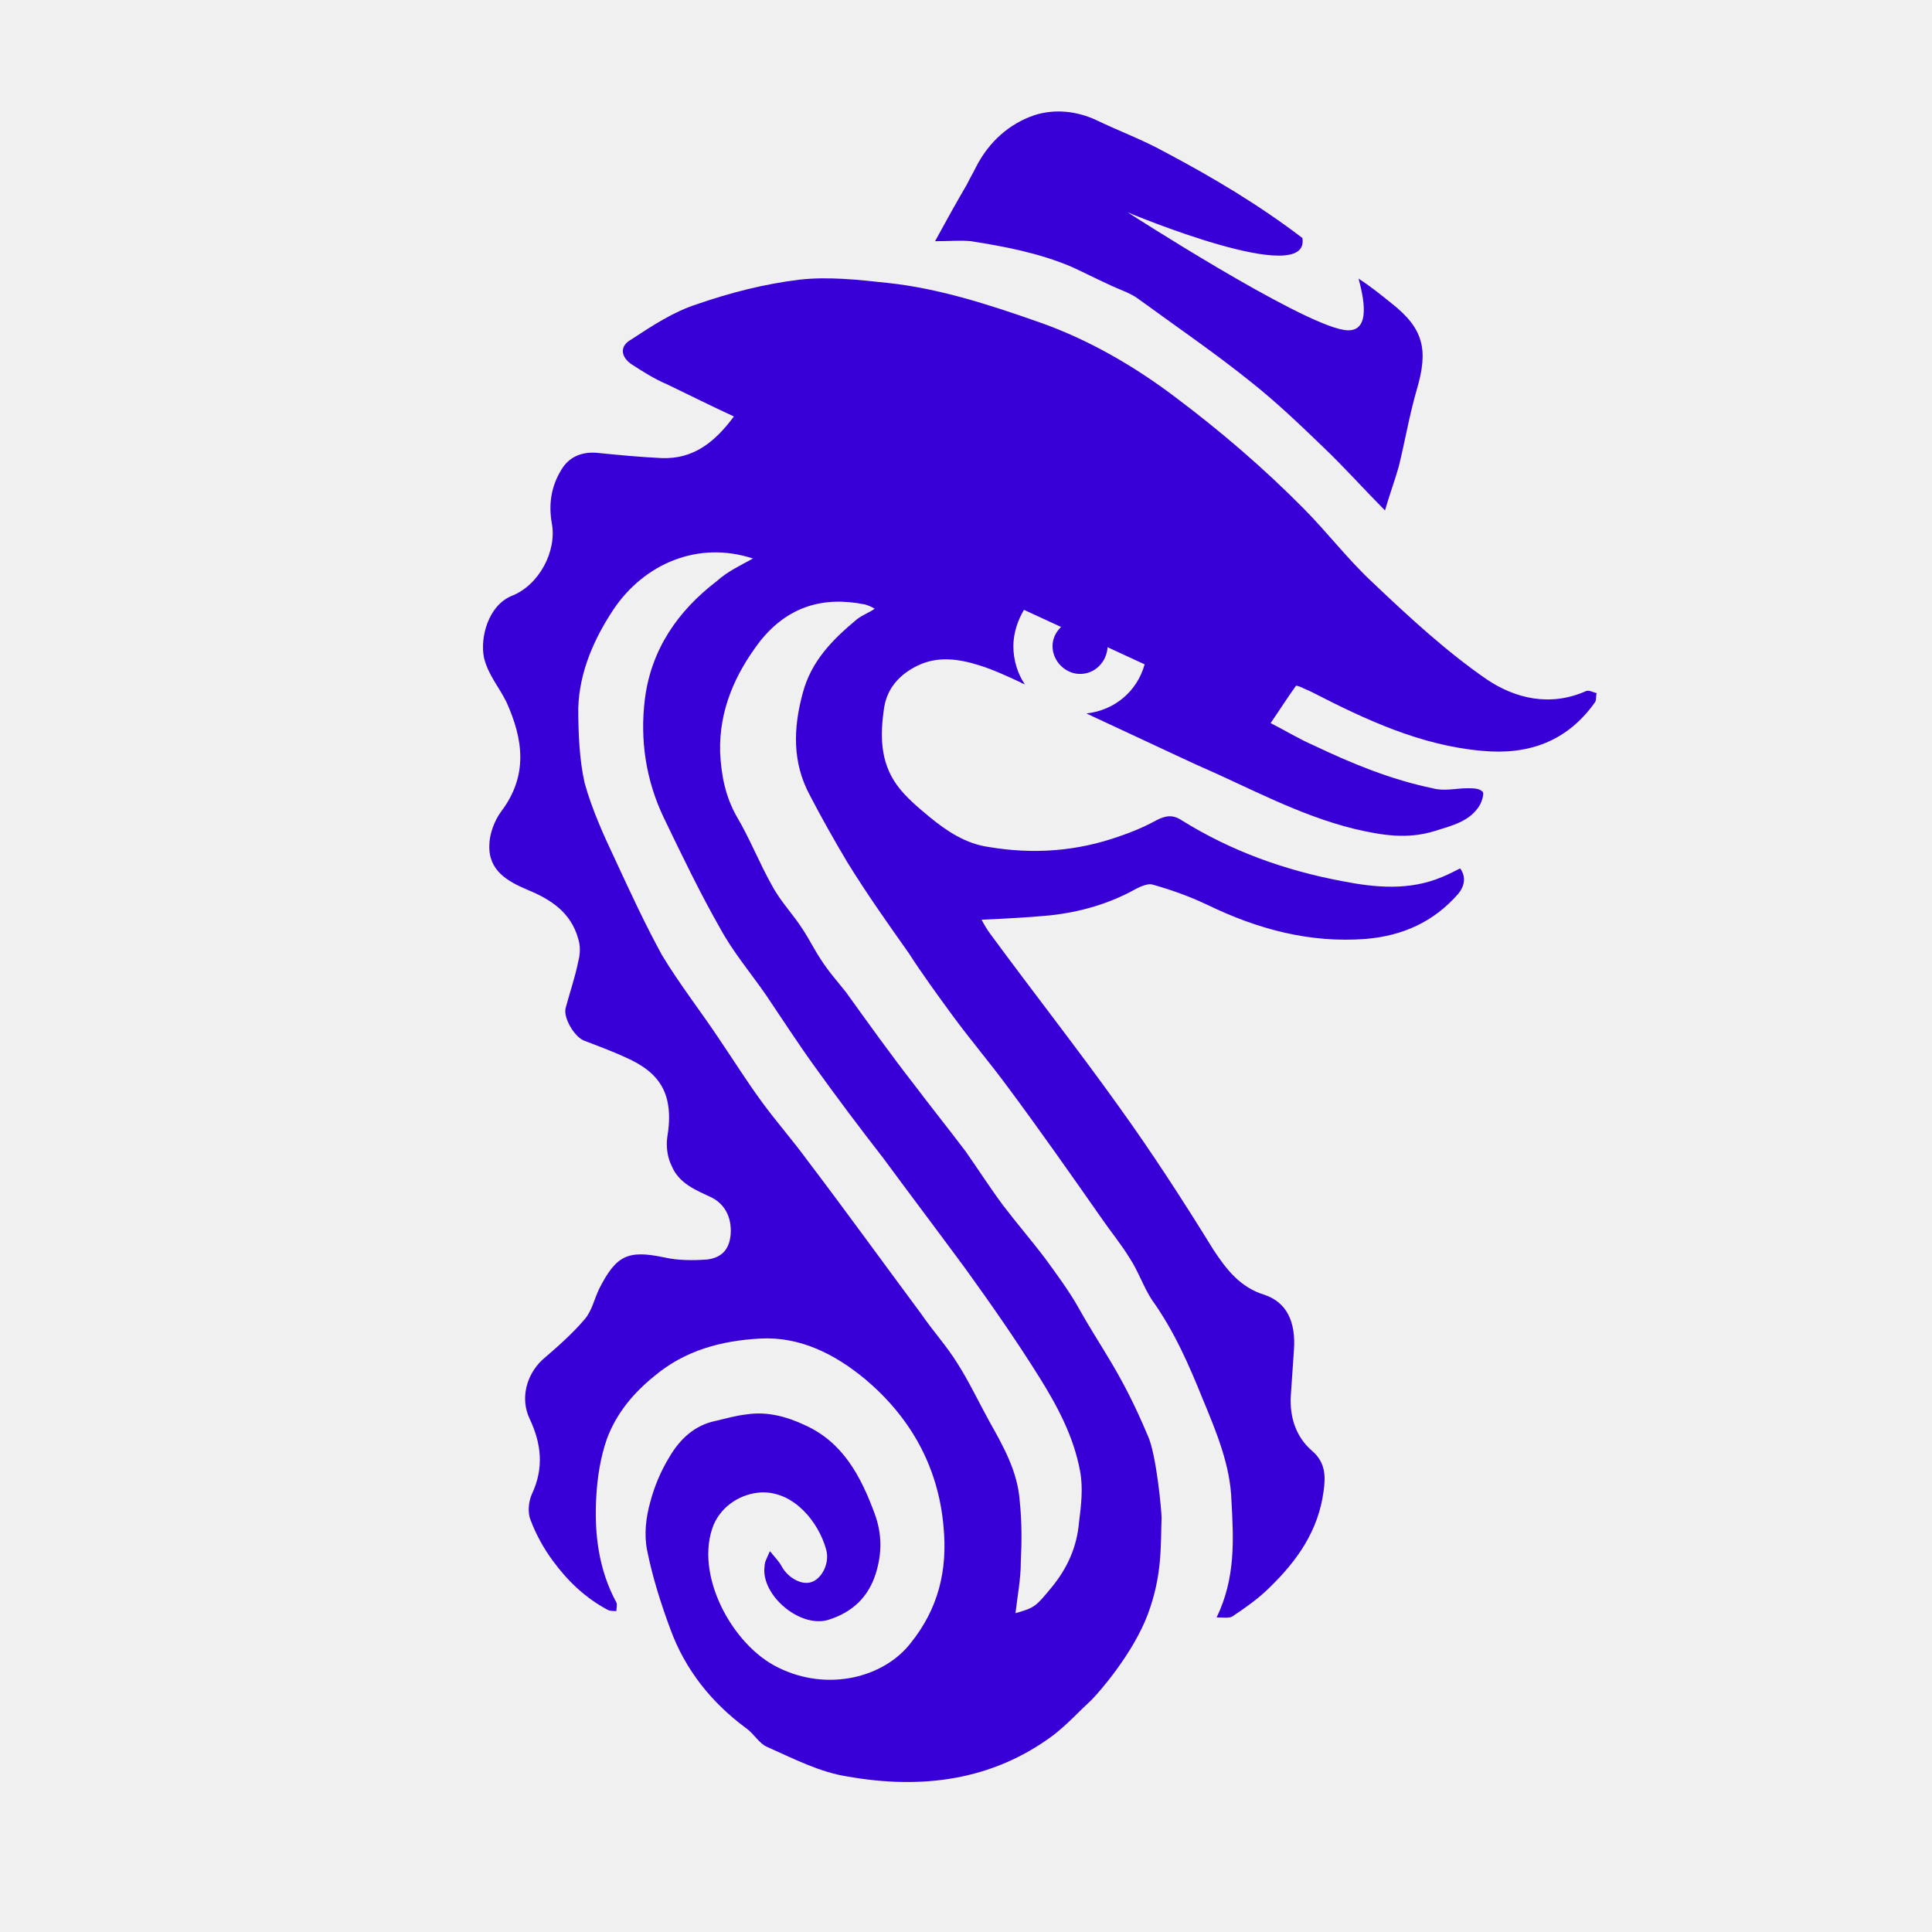
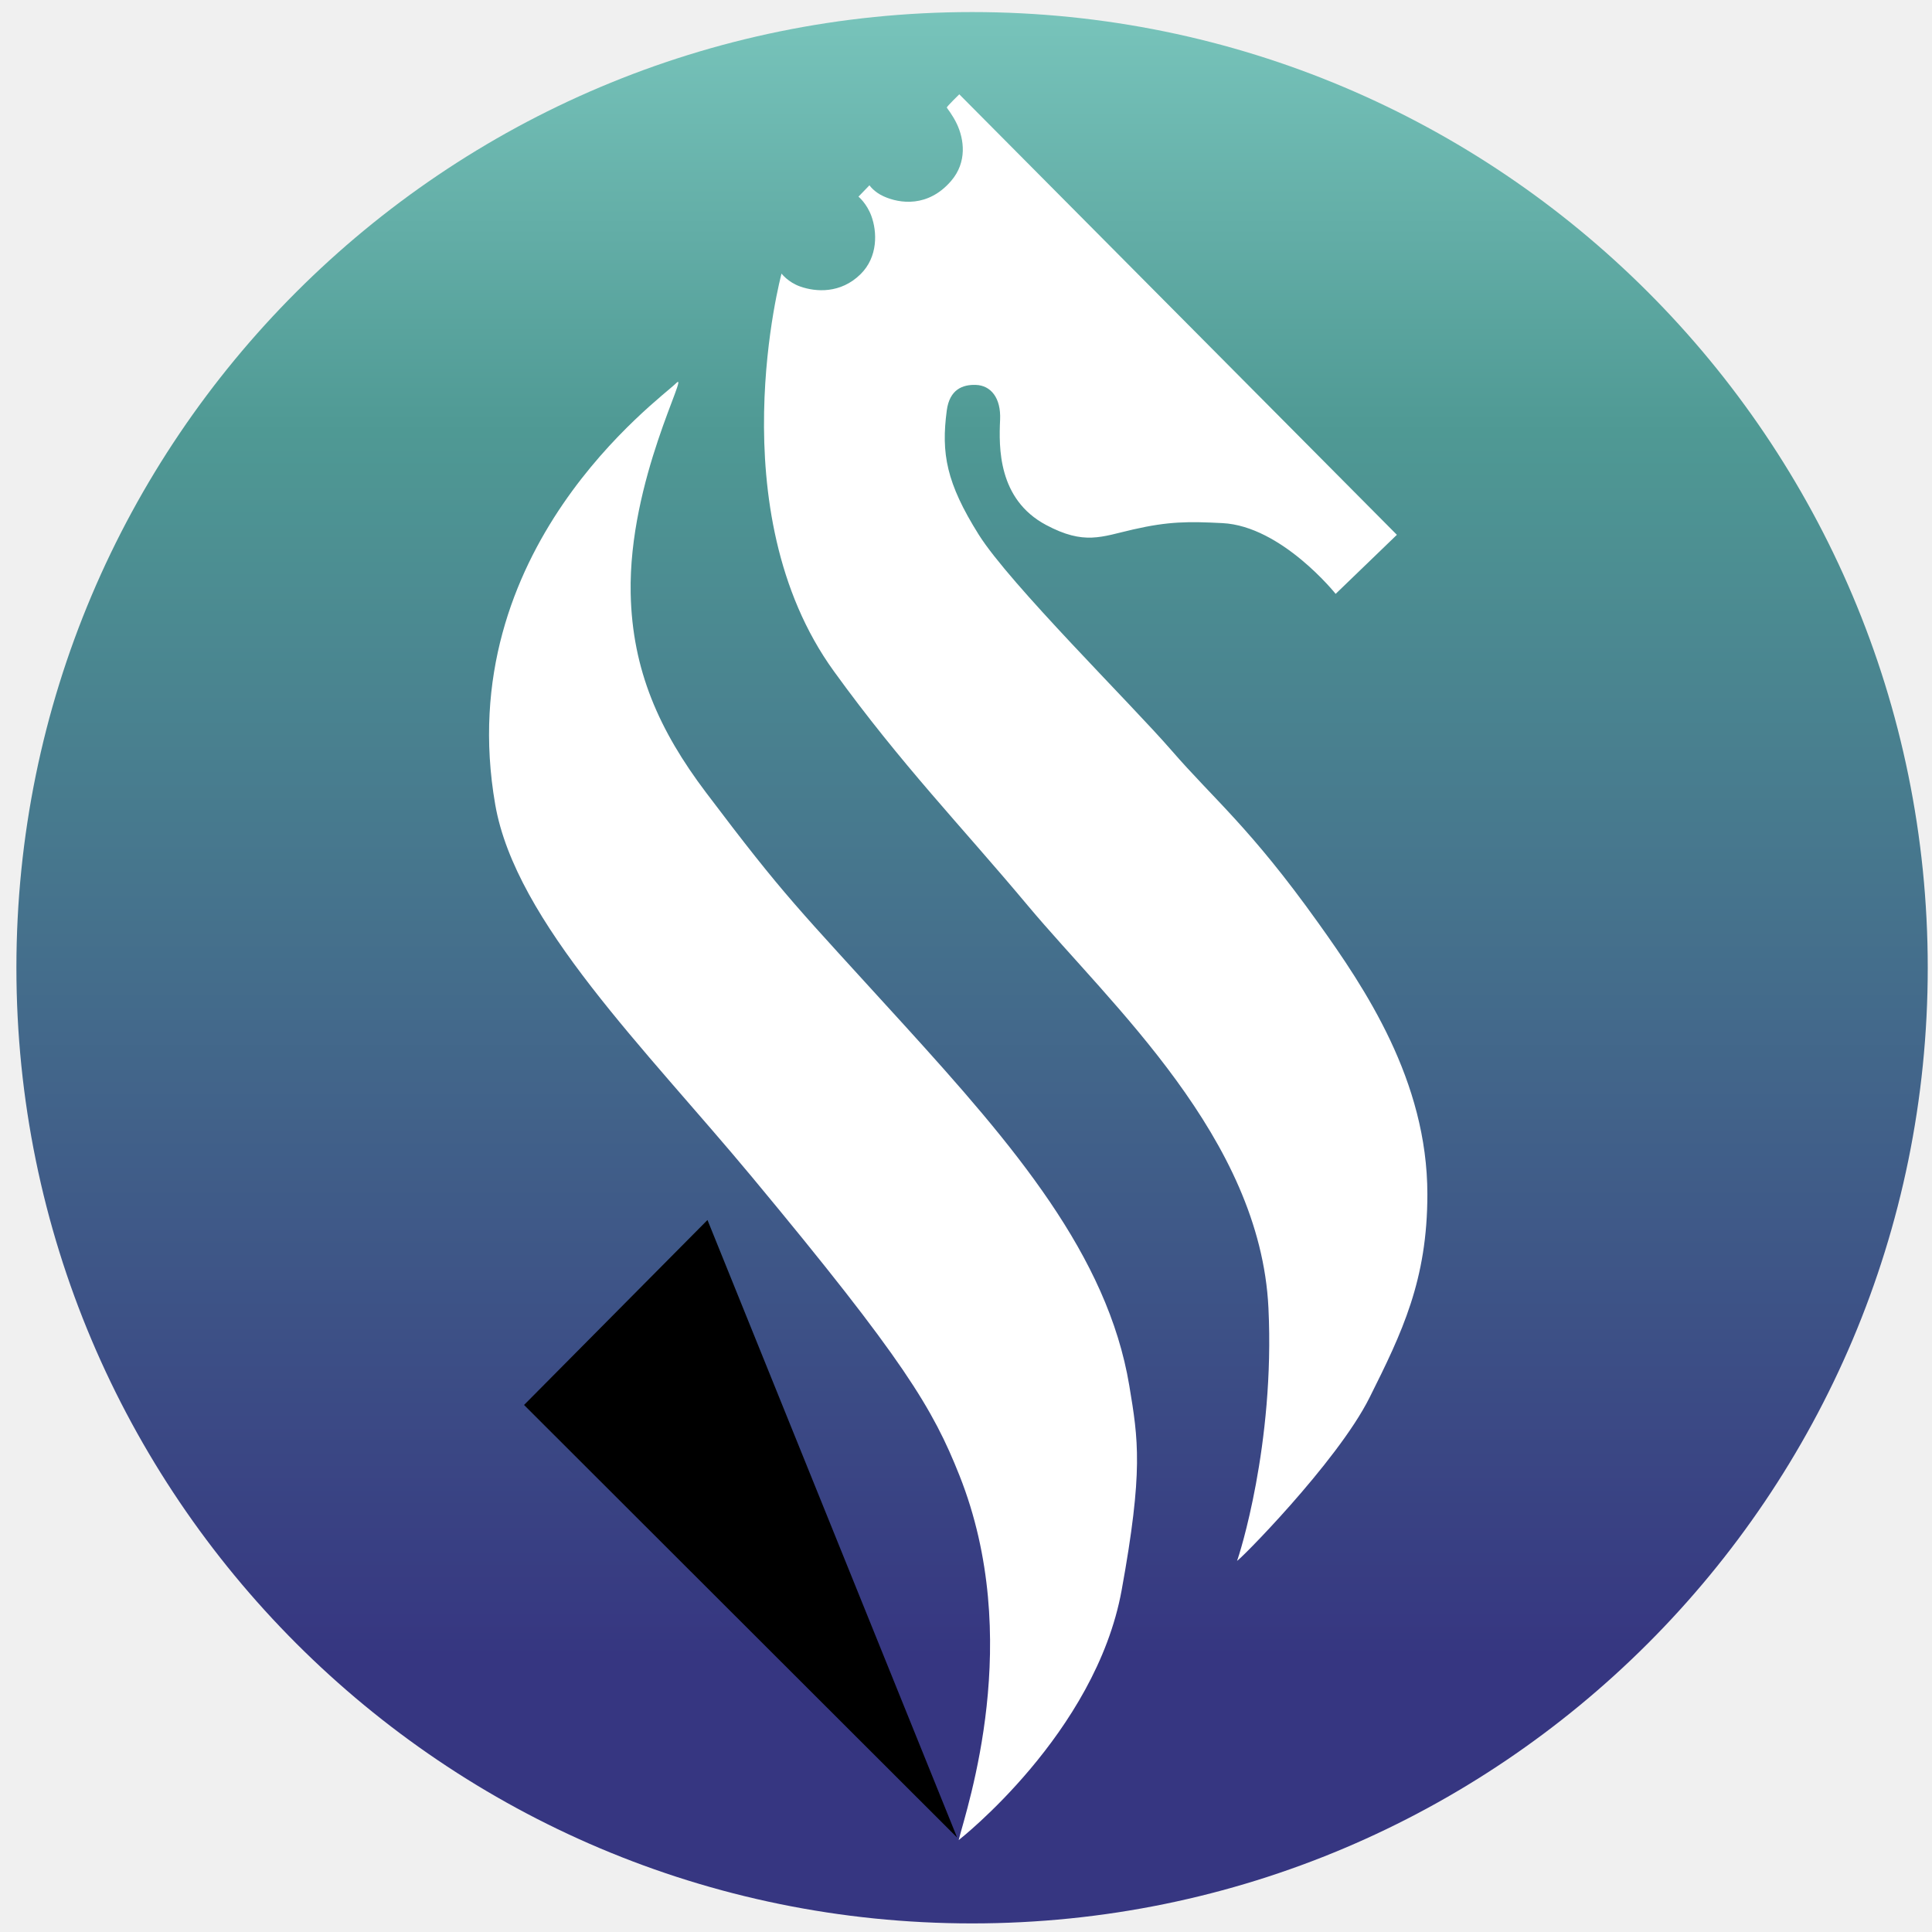
- <svg xmlns="http://www.w3.org/2000/svg" width="52" height="52" viewBox="0 0 52 52" fill="none">
-   <path d="M42.691 18.599C41.722 19.031 40.781 18.801 40.012 18.283C38.929 17.535 37.932 16.615 36.963 15.695C36.279 15.062 35.738 14.343 35.083 13.682C34 12.589 32.86 11.611 31.635 10.691C30.495 9.828 29.241 9.109 27.902 8.649C26.591 8.189 25.252 7.758 23.884 7.614C23.087 7.527 22.289 7.441 21.52 7.527C20.579 7.642 19.667 7.873 18.756 8.189C18.129 8.39 17.559 8.764 16.989 9.138C16.675 9.31 16.704 9.598 16.989 9.799C17.302 10.001 17.616 10.202 17.958 10.346C18.556 10.633 19.126 10.921 19.753 11.209C19.24 11.899 18.67 12.359 17.815 12.33C17.217 12.301 16.619 12.244 16.049 12.186C15.65 12.158 15.308 12.301 15.108 12.646C14.823 13.107 14.766 13.595 14.852 14.084C14.994 14.832 14.51 15.752 13.769 16.04C13.142 16.299 12.914 17.162 13.028 17.708C13.142 18.168 13.427 18.485 13.627 18.887C14.082 19.894 14.225 20.871 13.484 21.849C13.313 22.079 13.171 22.453 13.171 22.741C13.142 23.431 13.655 23.718 14.197 23.949C14.823 24.207 15.365 24.552 15.564 25.271C15.621 25.444 15.621 25.674 15.564 25.875C15.479 26.307 15.336 26.709 15.222 27.141C15.165 27.4 15.45 27.889 15.707 28.003C16.077 28.147 16.476 28.291 16.846 28.464C17.758 28.866 18.157 29.442 17.958 30.621C17.929 30.851 17.958 31.138 18.072 31.368C18.271 31.857 18.727 32.03 19.154 32.231C19.496 32.404 19.696 32.749 19.667 33.209C19.639 33.583 19.468 33.842 19.041 33.899C18.67 33.928 18.243 33.928 17.872 33.842C16.903 33.64 16.59 33.784 16.134 34.675C15.992 34.963 15.935 35.279 15.735 35.51C15.393 35.912 14.994 36.257 14.595 36.602C14.168 37.005 13.997 37.638 14.254 38.184C14.567 38.846 14.652 39.507 14.31 40.226C14.225 40.427 14.197 40.715 14.282 40.916C14.424 41.29 14.624 41.664 14.88 42.009C15.279 42.555 15.764 43.016 16.362 43.332C16.419 43.361 16.505 43.361 16.59 43.361C16.59 43.274 16.619 43.188 16.59 43.131C16.106 42.239 15.992 41.261 16.049 40.283C16.077 39.766 16.163 39.219 16.334 38.73C16.59 38.04 17.046 37.494 17.616 37.034C18.442 36.343 19.411 36.085 20.465 36.027C21.548 35.97 22.488 36.459 23.286 37.12C24.483 38.127 25.252 39.449 25.395 41.089C25.509 42.268 25.252 43.303 24.511 44.223C23.799 45.144 22.289 45.546 20.95 44.885C19.696 44.281 18.67 42.354 19.211 41.031C19.439 40.514 19.952 40.197 20.494 40.168C21.377 40.14 22.032 40.974 22.232 41.693C22.346 42.066 22.118 42.498 21.833 42.584C21.576 42.67 21.206 42.469 21.035 42.153C20.978 42.038 20.864 41.923 20.722 41.75C20.636 41.951 20.579 42.038 20.579 42.153C20.465 42.929 21.548 43.849 22.317 43.591C22.944 43.389 23.372 42.987 23.571 42.354C23.742 41.808 23.742 41.29 23.543 40.744C23.172 39.737 22.688 38.817 21.662 38.357C21.177 38.127 20.636 37.983 20.095 38.069C19.81 38.098 19.525 38.184 19.268 38.242C18.699 38.357 18.3 38.73 18.015 39.219C17.787 39.593 17.616 39.996 17.502 40.427C17.388 40.83 17.331 41.29 17.416 41.721C17.559 42.44 17.787 43.159 18.043 43.849C18.442 44.942 19.154 45.834 20.095 46.524C20.294 46.668 20.437 46.927 20.636 47.013C21.349 47.329 22.061 47.703 22.83 47.818C24.796 48.163 26.705 47.933 28.358 46.697C28.729 46.409 29.042 46.064 29.384 45.748C29.583 45.546 30.495 44.511 30.894 43.447C31.293 42.383 31.236 41.549 31.264 40.859C31.264 40.657 31.122 39.133 30.894 38.644C30.182 36.947 29.669 36.343 29.042 35.222C28.785 34.762 28.444 34.302 28.13 33.87C27.76 33.381 27.361 32.921 26.99 32.432C26.648 31.972 26.335 31.483 25.993 30.994C25.537 30.39 25.053 29.787 24.597 29.183C23.97 28.377 23.372 27.543 22.773 26.709C22.545 26.422 22.289 26.134 22.089 25.818C21.918 25.559 21.776 25.271 21.605 25.013C21.349 24.61 21.007 24.265 20.779 23.834C20.437 23.23 20.18 22.568 19.838 21.993C19.525 21.447 19.411 20.871 19.382 20.239C19.354 19.117 19.781 18.139 20.465 17.248C21.206 16.328 22.146 16.04 23.286 16.27C23.372 16.299 23.457 16.328 23.543 16.385C23.372 16.5 23.201 16.558 23.058 16.673C22.403 17.219 21.833 17.794 21.605 18.657C21.349 19.606 21.32 20.526 21.804 21.418C22.118 22.022 22.46 22.626 22.802 23.201C23.315 24.035 23.884 24.84 24.454 25.645C24.825 26.221 25.224 26.767 25.623 27.313C26.107 27.975 26.648 28.608 27.133 29.269C27.988 30.419 28.814 31.598 29.64 32.778C29.897 33.151 30.182 33.496 30.41 33.87C30.638 34.215 30.78 34.647 31.008 34.992C31.606 35.826 32.005 36.746 32.376 37.666C32.746 38.558 33.117 39.45 33.145 40.398C33.202 41.434 33.259 42.469 32.746 43.533C32.917 43.533 33.088 43.562 33.173 43.504C33.516 43.274 33.886 43.016 34.171 42.728C34.912 42.009 35.482 41.204 35.624 40.14C35.681 39.737 35.681 39.363 35.311 39.047C34.883 38.673 34.712 38.155 34.741 37.58C34.769 37.178 34.798 36.746 34.826 36.343C34.883 35.567 34.627 35.049 34.028 34.848C33.373 34.647 33.003 34.158 32.661 33.64C31.863 32.346 31.008 31.023 30.096 29.758C28.985 28.205 27.788 26.681 26.648 25.128C26.563 25.013 26.477 24.869 26.42 24.754C27.047 24.725 27.646 24.696 28.244 24.639C29.07 24.552 29.868 24.322 30.581 23.92C30.695 23.862 30.894 23.776 31.008 23.805C31.521 23.949 32.005 24.121 32.49 24.351C33.857 25.013 35.254 25.387 36.764 25.271C37.761 25.185 38.587 24.811 39.243 24.064C39.414 23.862 39.471 23.604 39.3 23.373C39.129 23.46 38.958 23.546 38.815 23.604C37.932 23.977 37.02 23.891 36.137 23.718C34.598 23.431 33.145 22.913 31.806 22.079C31.549 21.907 31.35 21.964 31.122 22.079C30.808 22.252 30.467 22.396 30.125 22.511C28.985 22.913 27.817 23 26.62 22.798C25.993 22.712 25.48 22.367 25.024 21.993C24.711 21.734 24.369 21.447 24.141 21.13C23.685 20.498 23.685 19.779 23.799 19.031C23.884 18.513 24.226 18.139 24.711 17.909C25.252 17.651 25.822 17.737 26.363 17.909C26.734 18.024 27.104 18.197 27.475 18.369C27.503 18.398 27.56 18.398 27.589 18.427C27.389 18.139 27.275 17.765 27.275 17.392C27.275 17.047 27.389 16.701 27.56 16.414L28.558 16.874C28.415 17.018 28.329 17.19 28.329 17.392C28.329 17.794 28.672 18.139 29.07 18.139C29.469 18.139 29.783 17.823 29.811 17.42L30.808 17.881C30.609 18.599 30.011 19.117 29.241 19.203C30.239 19.664 31.207 20.124 32.205 20.584C33.601 21.188 34.94 21.936 36.45 22.309C37.191 22.482 37.875 22.597 38.616 22.367C39.072 22.223 39.585 22.108 39.841 21.648C39.898 21.533 39.955 21.332 39.898 21.303C39.813 21.216 39.642 21.216 39.499 21.216C39.186 21.216 38.872 21.303 38.559 21.216C37.448 20.986 36.393 20.555 35.368 20.066C34.969 19.894 34.598 19.664 34.199 19.462C34.456 19.088 34.655 18.772 34.883 18.456C34.94 18.456 34.969 18.485 34.997 18.485C35.111 18.542 35.197 18.571 35.311 18.628C36.764 19.376 38.245 20.066 39.898 20.21C41.152 20.325 42.178 19.951 42.919 18.916C42.975 18.858 42.947 18.743 42.975 18.657C42.861 18.628 42.776 18.571 42.691 18.599ZM19.297 15.637C18.243 16.443 17.53 17.478 17.359 18.801C17.217 19.922 17.388 21.015 17.872 22.022C18.357 23.028 18.841 24.035 19.382 24.984C19.724 25.617 20.209 26.192 20.608 26.767C21.035 27.4 21.462 28.061 21.918 28.694C22.517 29.528 23.144 30.362 23.77 31.167C24.511 32.173 25.252 33.151 25.993 34.158C26.677 35.107 27.361 36.085 27.988 37.091C28.472 37.868 28.899 38.673 29.07 39.593C29.156 40.053 29.099 40.514 29.042 40.974C28.985 41.635 28.729 42.21 28.301 42.728C27.874 43.246 27.845 43.274 27.332 43.418C27.389 42.929 27.475 42.498 27.475 42.038C27.503 41.491 27.503 40.945 27.446 40.398C27.389 39.593 26.99 38.903 26.62 38.242C26.335 37.724 26.078 37.178 25.765 36.689C25.48 36.228 25.11 35.826 24.796 35.366C23.77 33.985 22.773 32.605 21.747 31.253C21.349 30.707 20.893 30.189 20.494 29.643C20.095 29.096 19.753 28.55 19.382 28.003C18.869 27.227 18.3 26.508 17.815 25.703C17.359 24.869 16.96 24.006 16.561 23.143C16.248 22.482 15.935 21.792 15.735 21.073C15.593 20.44 15.564 19.721 15.564 19.06C15.593 18.082 15.992 17.19 16.505 16.414C17.331 15.177 18.784 14.544 20.266 15.033C19.952 15.206 19.582 15.379 19.297 15.637Z" fill="#3800D6" />
-   <path d="M26.136 6.492C27.048 6.636 27.959 6.808 28.843 7.182C29.156 7.326 29.498 7.499 29.811 7.642C30.096 7.786 30.41 7.873 30.638 8.045C31.664 8.793 32.718 9.512 33.715 10.317C34.399 10.863 35.026 11.467 35.653 12.071C36.194 12.589 36.707 13.164 37.277 13.739C37.391 13.337 37.533 12.963 37.647 12.56C37.818 11.87 37.932 11.18 38.132 10.49C38.445 9.426 38.331 8.85 37.448 8.16C37.163 7.93 36.878 7.7 36.565 7.499C36.764 8.218 36.849 8.994 36.166 8.879C34.94 8.678 30.353 5.716 30.353 5.716C30.353 5.716 35.282 7.786 35.054 6.406C33.886 5.514 32.632 4.767 31.322 4.076C30.752 3.76 30.125 3.53 29.527 3.242C28.985 2.984 28.387 2.926 27.845 3.099C27.162 3.329 26.62 3.818 26.278 4.479C26.193 4.652 26.107 4.795 26.022 4.968C25.737 5.457 25.48 5.917 25.167 6.492C25.566 6.492 25.851 6.463 26.136 6.492Z" fill="#3800D6" />
+ <svg xmlns="http://www.w3.org/2000/svg" width="100%" height="100%" viewBox="0 0 114 114" fill="none">
+   <path fill-rule="evenodd" clip-rule="evenodd" d="M57.358 113.493C88.502 113.493 113.749 88.246 113.749 57.102C113.749 25.959 88.502 0.712 57.358 0.712C26.215 0.712 0.968 25.959 0.968 57.102C0.968 88.246 26.215 113.493 57.358 113.493Z" fill="url(#paint0_linear_0_3067)" />
+   <path fill-rule="evenodd" clip-rule="evenodd" d="M56.477 108.428L30.922 82.902L41.746 71.988L56.477 108.428Z" fill="currentColor" />
+   <path fill-rule="evenodd" clip-rule="evenodd" d="M39.898 22.608C38.936 23.57 26.598 32.388 29.222 47.477C30.428 54.408 38.079 61.879 44.386 69.468C53.356 80.262 55.055 83.134 56.616 87.067C60.442 96.703 57.074 106.579 56.567 108.577C56.567 108.577 64.646 102.286 66.184 93.831C67.466 86.779 67.168 84.957 66.635 81.758C65.353 74.066 59.83 67.609 53.361 60.493C46.95 53.441 46.373 53.006 41.657 46.761C38.899 43.108 37.305 39.545 37.214 35.012C37.08 28.333 40.747 21.758 39.898 22.608H39.898Z" fill="#FFF" />
+   <path fill-rule="evenodd" clip-rule="evenodd" d="M46.115 16.143C46.115 16.143 46.497 16.651 47.211 16.904C48.154 17.239 49.601 17.327 50.767 16.189C51.82 15.161 51.757 13.671 51.416 12.744C51.141 11.997 50.655 11.604 50.655 11.604L51.304 10.933C51.304 10.933 51.561 11.322 52.131 11.581C53.098 12.023 54.761 12.244 56.112 10.688C57.095 9.554 56.872 8.195 56.47 7.332C56.213 6.781 55.869 6.371 55.866 6.348C55.859 6.289 56.604 5.565 56.604 5.565L82.425 31.557L78.812 35.042C78.812 35.042 75.622 31.046 72.133 30.867C70.115 30.764 68.948 30.764 66.861 31.242C64.986 31.67 63.986 32.18 61.724 30.976C58.879 29.461 58.938 26.389 59.012 24.769C59.072 23.472 58.46 22.741 57.581 22.712C56.805 22.685 56.032 22.976 55.866 24.217C55.527 26.759 55.841 28.501 57.749 31.543C59.584 34.467 66.73 41.516 69.106 44.256C71.656 47.197 73.758 48.819 77.783 54.454C80.526 58.294 84.224 63.758 84.224 70.467C84.224 75.537 82.734 78.623 80.81 82.47C78.887 86.317 72.893 92.325 72.997 92.087C73.102 91.848 75.234 85.243 74.846 77.177C74.364 67.141 65.543 59.285 60.652 53.441C56.695 48.711 53.197 45.129 49.202 39.605C42.343 30.122 46.115 16.144 46.115 16.144V16.143Z" fill="#FFF" />
+   <defs>
+     <linearGradient id="paint0_linear_0_3067" x1="57.361" y1="0.639" x2="57.361" y2="113.614" gradientUnits="userSpaceOnUse">
+       <stop stop-color="#78C4BB" />
+       <stop offset="0.22" stop-color="#4F9994" />
+       <stop offset="0.86" stop-color="#363681" />
+     </linearGradient>
+   </defs>
</svg>
